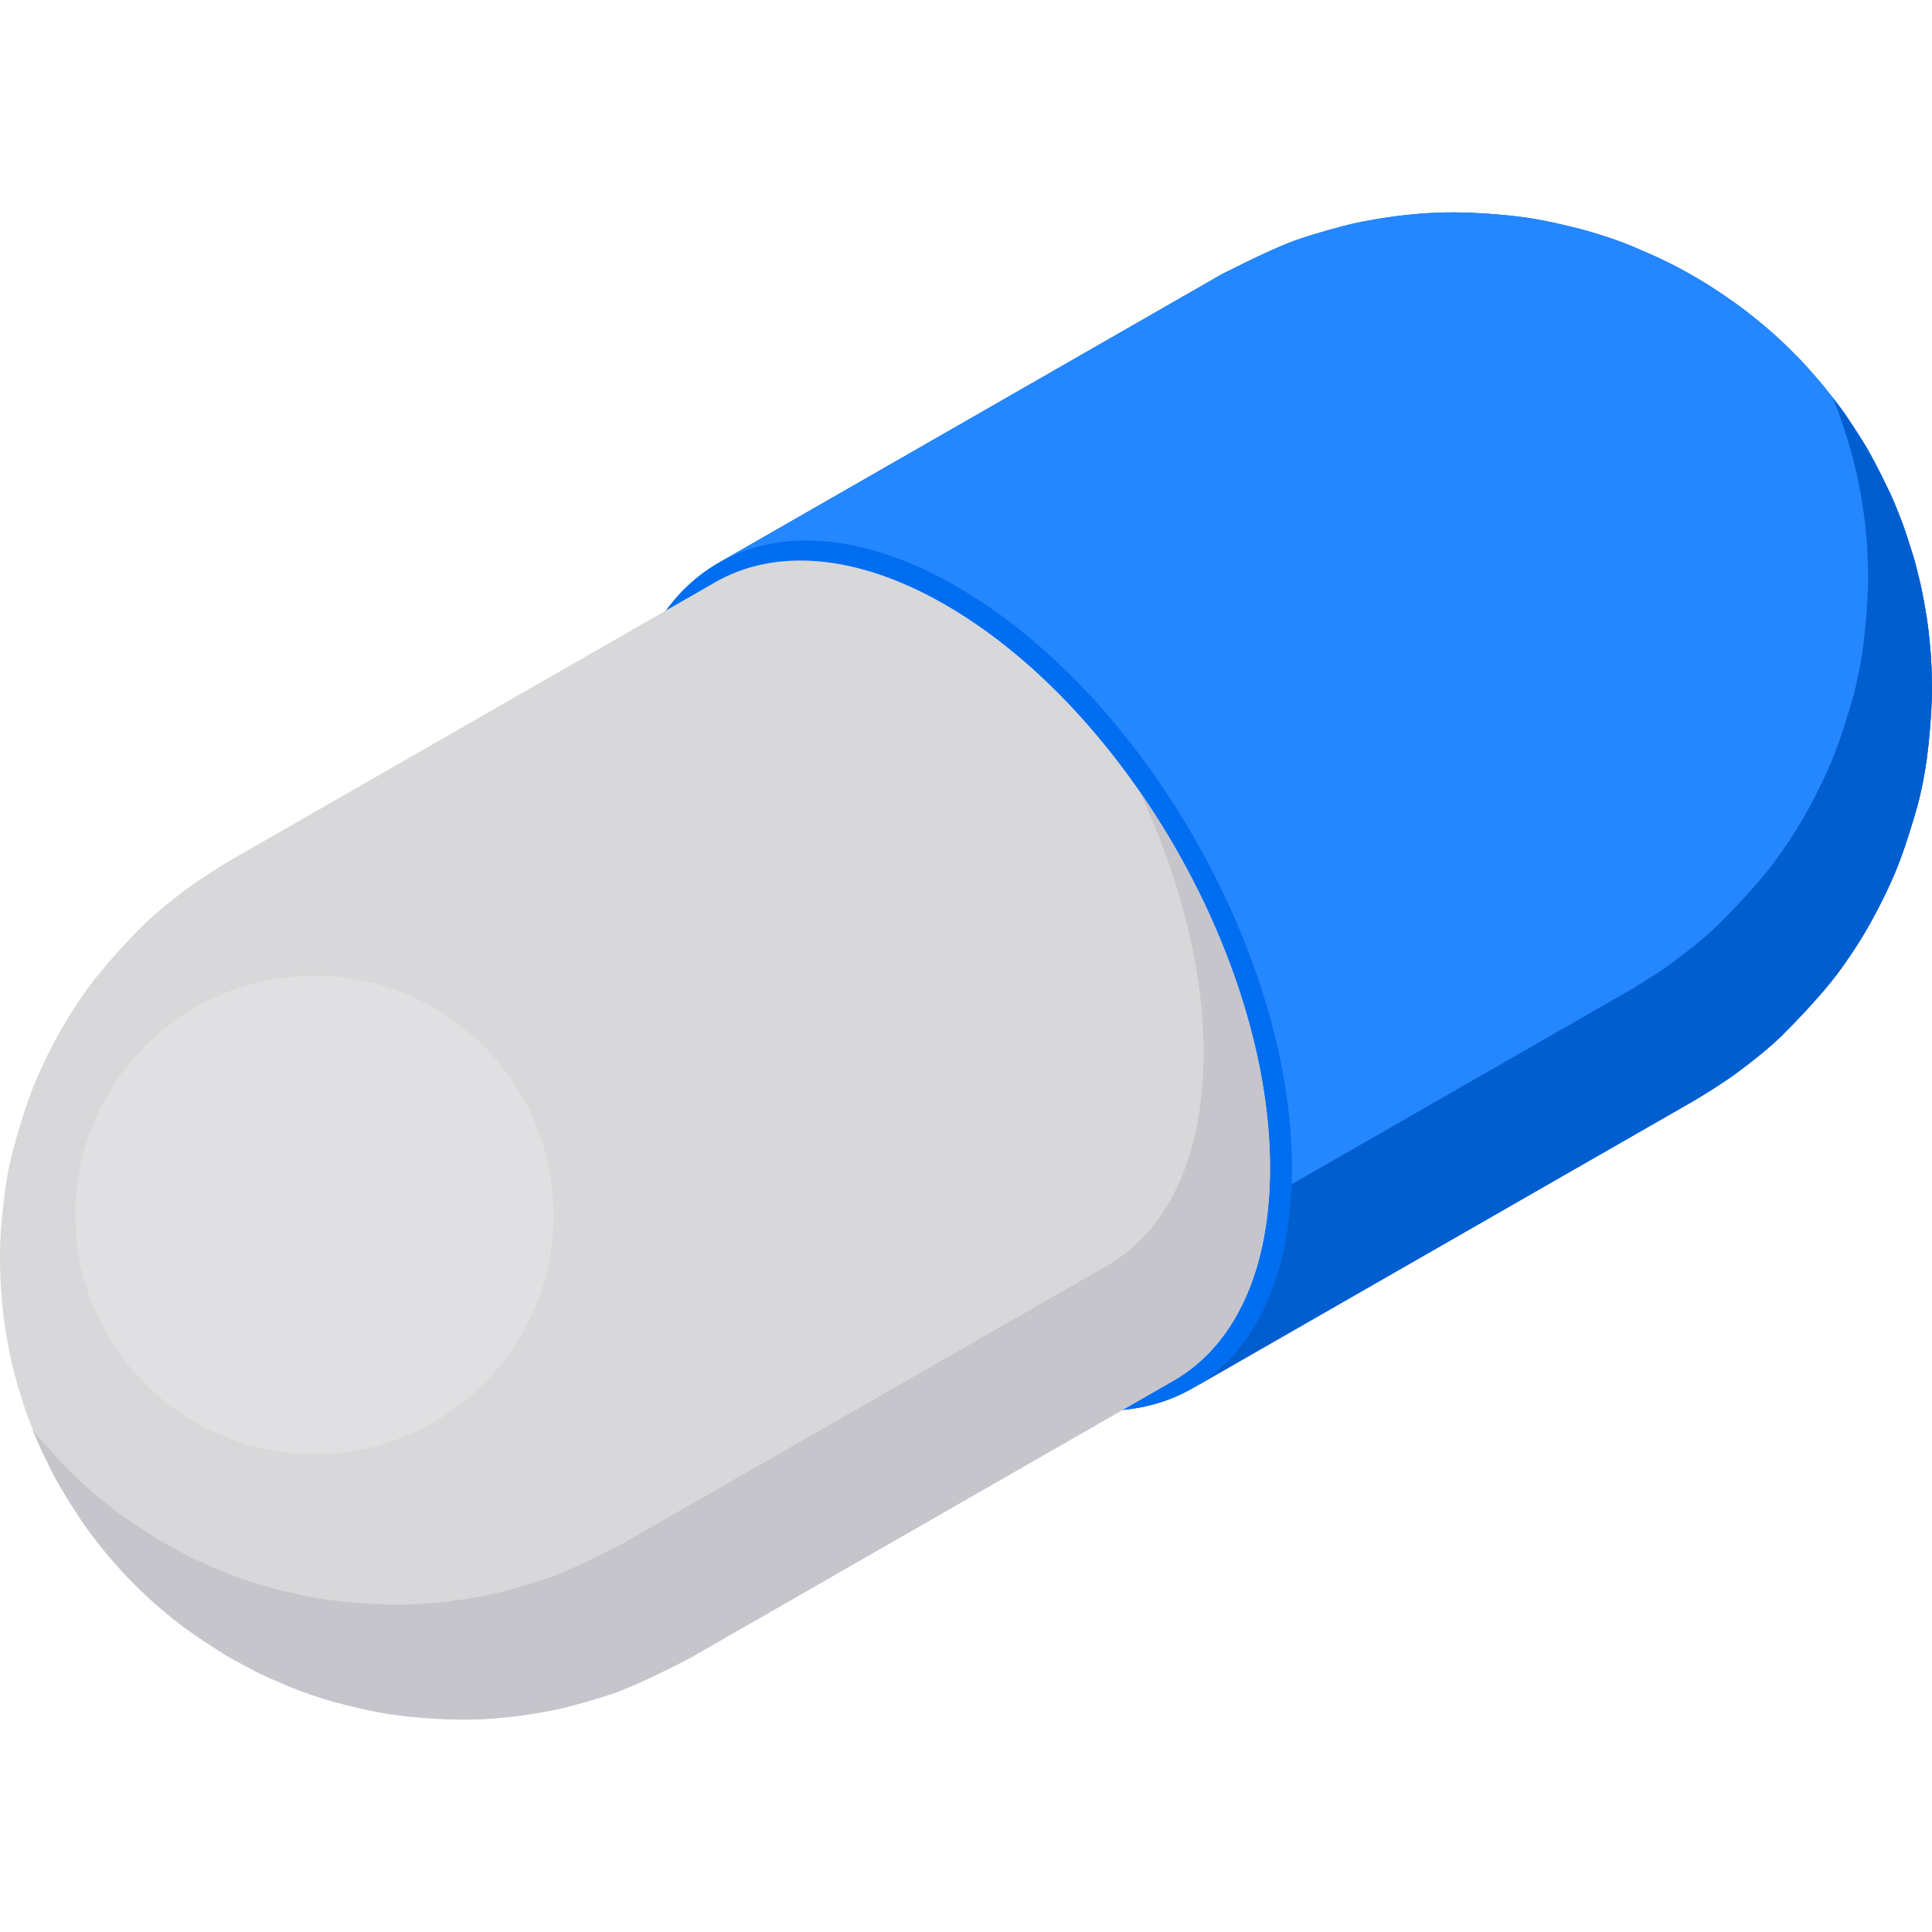
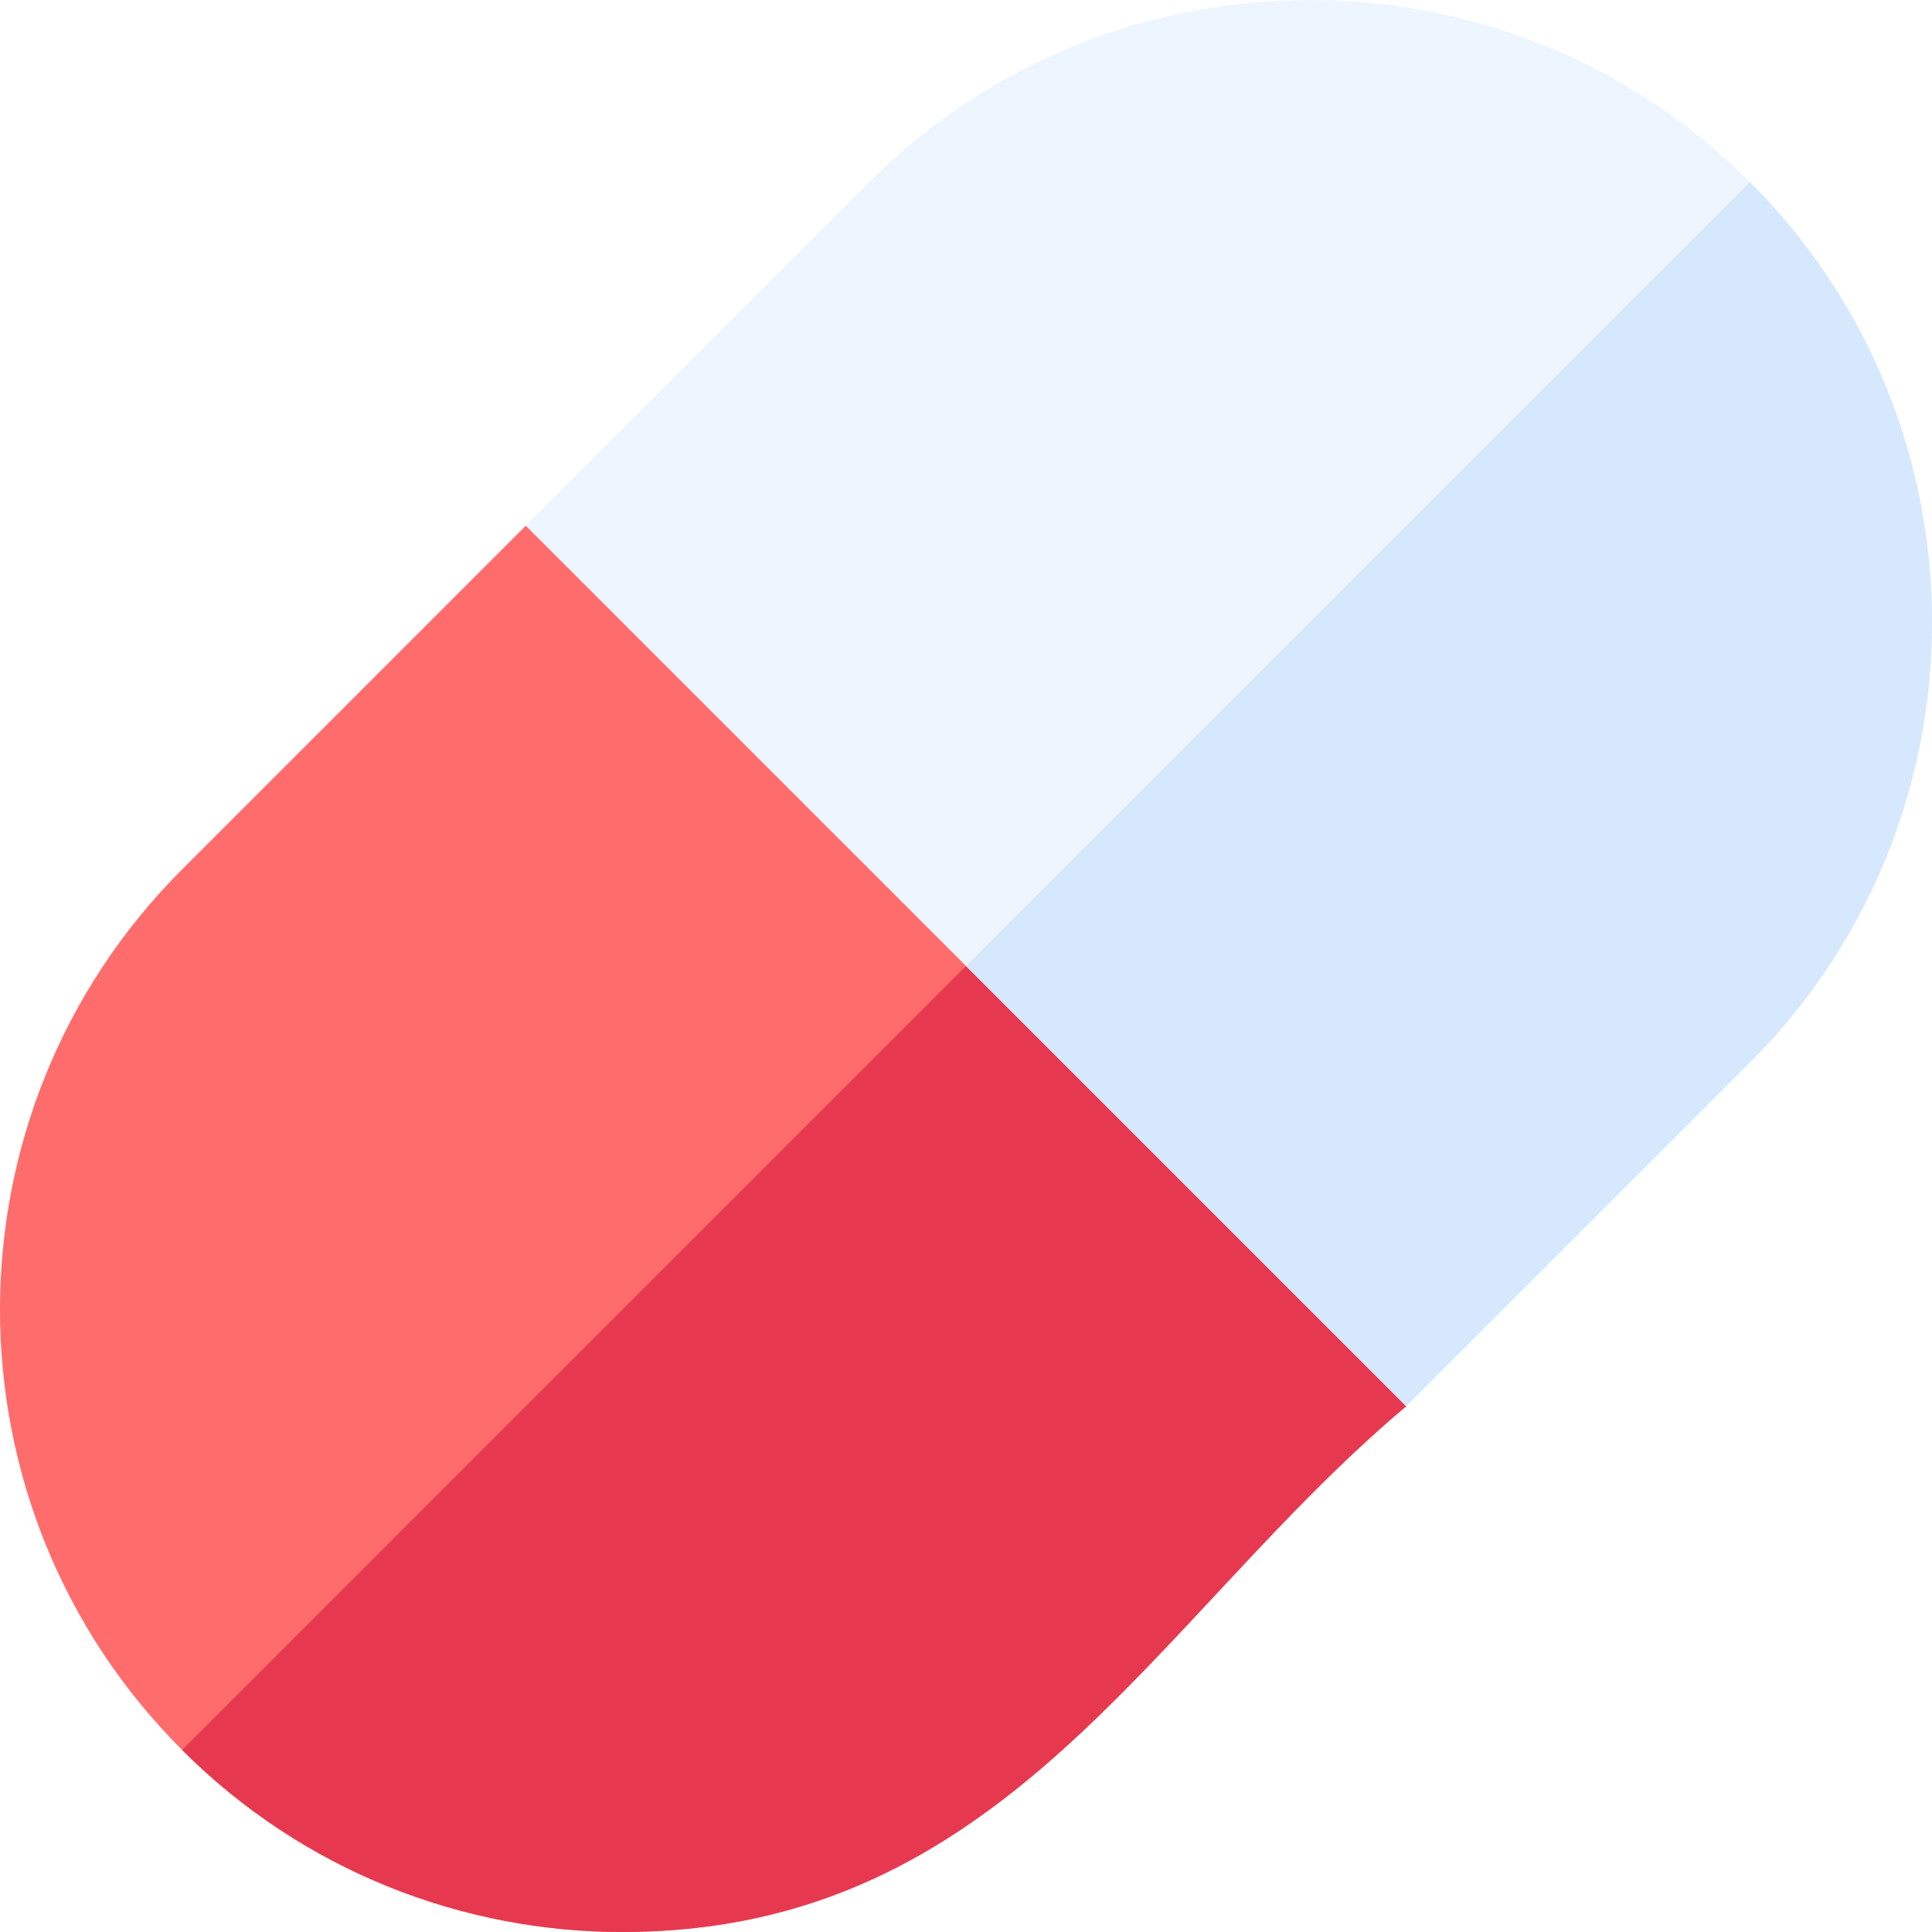
- <svg xmlns="http://www.w3.org/2000/svg" version="1.1" id="Layer_1" x="0px" y="0px" viewBox="0 0 512 512" style="enable-background:new 0 0 512 512;" xml:space="preserve">
-   <path style="fill:#005ECF;" d="M510.631,201.005c0.662-4.958,1.204-11.618,1.345-16.618c0.079-2.784-0.056-6.499-0.196-9.28  c-0.112-2.225-0.404-5.182-0.645-7.396c-0.498-4.591-1.706-11.112-2.522-14.321c-0.464-1.825-1.032-4.276-1.599-6.072  c-2.294-7.269-2.294-7.269-3.922-11.427c-0.633-1.618-1.514-3.764-2.263-5.331c-1.46-3.051-3.445-7.105-5.096-10.058  c-1.78-3.181-2.095-3.662-5.959-9.549c-0.957-1.459-2.343-3.329-3.404-4.714c-1.104-1.442-2.607-3.345-3.772-4.738  c-1.17-1.398-2.806-3.196-4.009-4.565c-1.232-1.401-3.024-3.133-4.328-4.466c-0.045-0.047-4.62-4.702-11.577-10.052  c-3.567-2.743-8.546-6.118-12.423-8.403c-7.056-4.16-10.855-5.797-17.148-8.51c-3.738-1.611-8.905-3.335-12.829-4.413  c-4.771-1.31-11.223-2.788-16.124-3.468c-5.508-0.765-12.927-1.299-18.487-1.341c-12.489-0.094-24.87,2.316-29.672,3.604  c-4.46,1.196-10.411,2.852-14.698,4.568c-4.501,1.802-10.043,4.454-14.827,6.878c-1.145,0.529-2.268,1.099-3.36,1.725  l-132.683,76.101c0.132-0.075,0.273-0.136,0.405-0.21c-16.182,9.052-26.391,28.621-26.818,56.664  c-0.86,56.558,38.367,126.113,87.614,155.356c25.614,15.21,48.876,16.49,65.443,6.287c-0.378,0.233-0.743,0.488-1.128,0.71  l132.682-76.103c3.561-2.112,8.251-5.045,11.582-7.502c3.732-2.754,8.613-6.593,11.921-9.844c4.177-4.104,9.51-9.835,13.183-14.396  c2.993-3.715,6.559-9.012,8.981-13.122c2.716-4.607,5.952-10.989,8.004-15.928c2.076-4.997,4.253-11.896,5.723-17.103  C509.102,210.149,510.106,204.937,510.631,201.005z" />
-   <path style="fill:#016EF1;" d="M251.633,360.969c-49.248-29.243-88.474-98.798-87.614-155.356  c0.86-56.558,41.48-78.701,90.726-49.458c49.248,29.243,88.474,98.798,87.614,155.356S300.881,390.212,251.633,360.969z" />
-   <path style="fill:#2487FF;" d="M510.631,201.005c0.662-4.958,1.204-11.618,1.345-16.618c0.079-2.784-0.056-6.499-0.196-9.28  c-0.112-2.225-0.404-5.182-0.645-7.396c-0.498-4.591-1.706-11.112-2.522-14.321c-0.464-1.825-1.032-4.276-1.599-6.072  c-2.294-7.269-2.294-7.269-3.922-11.427c-0.633-1.618-1.514-3.764-2.263-5.331c-1.46-3.051-3.445-7.105-5.096-10.058  c-1.78-3.181-2.095-3.662-5.959-9.549c-0.957-1.459-2.343-3.329-3.404-4.714c-1.104-1.442-2.607-3.345-3.772-4.738  c-1.17-1.398-2.806-3.196-4.009-4.565c-1.232-1.401-3.024-3.133-4.328-4.466c-0.045-0.047-4.62-4.702-11.577-10.052  c-3.567-2.743-8.546-6.118-12.423-8.403c-7.056-4.16-10.855-5.797-17.148-8.51c-3.738-1.611-8.905-3.335-12.829-4.413  c-4.771-1.31-11.223-2.788-16.124-3.468c-5.508-0.765-12.927-1.299-18.487-1.341c-12.489-0.094-24.87,2.316-29.672,3.604  c-4.46,1.196-10.411,2.852-14.698,4.568c-4.501,1.802-10.043,4.454-14.827,6.878c-1.145,0.529-2.268,1.099-3.36,1.725  l-132.683,76.101c16.486-9.455,39.286-7.866,64.314,6.996c49.248,29.243,88.474,98.798,87.614,155.356  c-0.423,27.813-10.461,47.304-26.412,56.453l132.682-76.103c3.561-2.112,8.251-5.045,11.582-7.502  c3.732-2.754,8.613-6.593,11.921-9.844c4.177-4.104,9.51-9.835,13.183-14.396c2.993-3.715,6.559-9.012,8.981-13.122  c2.716-4.607,5.952-10.989,8.004-15.928c2.076-4.997,4.253-11.896,5.723-17.103C509.102,210.149,510.106,204.937,510.631,201.005z" />
-   <path style="fill:#005ECF;" d="M510.631,201.005c0.662-4.958,1.204-11.618,1.345-16.618c0.079-2.784-0.056-6.499-0.196-9.28  c-0.112-2.225-0.404-5.182-0.645-7.396c-0.498-4.591-1.706-11.112-2.522-14.321c-0.464-1.825-1.032-4.276-1.599-6.072  c-2.294-7.269-2.294-7.269-3.922-11.427c-0.633-1.618-1.514-3.764-2.263-5.331c-1.46-3.051-3.445-7.105-5.096-10.058  c-1.78-3.181-2.095-3.662-5.959-9.549c-0.957-1.459-2.343-3.329-3.404-4.714c-0.214-0.28-0.453-0.587-0.692-0.894  c0.173,0.431,0.341,0.85,0.491,1.234c1.628,4.158,1.628,4.158,3.922,11.427c0.566,1.796,1.135,4.247,1.599,6.073  c0.816,3.209,2.024,9.729,2.522,14.321c0.24,2.214,0.533,5.172,0.645,7.396c0.14,2.782,0.276,6.496,0.196,9.28  c-0.141,5-0.682,11.66-1.345,16.618c-0.526,3.931-1.53,9.144-2.608,12.961c-1.47,5.207-3.647,12.107-5.723,17.103  c-2.052,4.938-5.289,11.321-8.005,15.929c-2.422,4.11-5.988,9.407-8.981,13.122c-3.674,4.561-9.006,10.291-13.183,14.396  c-3.308,3.251-8.189,7.09-11.921,9.844c-3.331,2.459-8.022,5.391-11.582,7.502l-89.433,51.297  c-0.94,26.558-10.828,45.231-26.326,54.12l132.682-76.103c3.561-2.112,8.251-5.045,11.582-7.502  c3.732-2.754,8.613-6.593,11.921-9.844c4.177-4.104,9.51-9.835,13.183-14.396c2.993-3.715,6.559-9.012,8.981-13.122  c2.716-4.607,5.952-10.989,8.004-15.928c2.076-4.997,4.253-11.896,5.723-17.103C509.102,210.149,510.106,204.937,510.631,201.005z" />
-   <path style="fill:#D8D8DA;" d="M336.556,311.284c0.831-54.701-37.107-121.975-84.738-150.257  c-24.207-14.374-46.259-15.912-62.204-6.767L61.291,227.864c-3.796,2.281-8.795,5.446-12.344,8.097  c-3.598,2.689-8.247,6.5-11.432,9.666c-4.01,3.987-9.073,9.603-12.567,14.048c-2.862,3.642-6.242,8.837-8.568,12.841  c-2.621,4.511-5.67,10.793-7.612,15.635c-1.942,4.84-3.948,11.519-5.303,16.556c-0.879,3.263-1.746,7.702-2.151,11.056  c-0.965,7.992-1.257,10.405-1.311,17.595c-0.033,4.383,0.327,10.233,0.828,14.588c0.76,6.613,2.139,12.698,2.44,13.85  c0.46,1.763,0.998,4.136,1.546,5.873c2.218,7.033,2.218,7.033,3.792,11.051c0.613,1.565,1.464,3.64,2.189,5.157  c2.992,6.254,3.17,6.628,4.931,9.731c1.611,2.839,3.97,6.502,5.762,9.232c0.926,1.411,2.266,3.22,3.291,4.559  c1.069,1.395,2.521,3.234,3.649,4.582c1.132,1.352,2.714,3.091,3.878,4.415c1.192,1.355,2.924,3.029,4.186,4.32  c0.044,0.045,4.469,4.548,11.196,9.722c3.449,2.653,8.342,5.794,12.014,8.127c2.735,1.584,6.448,3.582,9.279,4.987  c2.148,1.066,5.104,2.295,7.306,3.243c3.615,1.559,8.612,3.226,12.408,4.267c4.614,1.266,10.856,2.696,15.595,3.354  c5.327,0.74,12.502,1.257,17.881,1.297c12.081,0.091,24.057-2.24,28.701-3.486c4.314-1.157,10.072-2.759,14.219-4.419  c5.42-2.171,12.418-5.618,17.592-8.321l128.323-73.604C326.439,357.036,336.147,338.185,336.556,311.284z" />
-   <path style="fill:#C6C5CB;" d="M336.556,311.284c0.504-33.127-13.226-70.851-34.703-101.747  c11.035,23.451,17.453,48.453,17.106,71.271c-0.409,26.901-10.118,45.751-25.546,54.601l-128.323,73.604  c-5.175,2.702-12.173,6.15-17.592,8.321c-4.147,1.66-9.905,3.262-14.219,4.419c-4.645,1.246-16.619,3.577-28.701,3.486  c-5.378-0.041-12.554-0.557-17.881-1.297c-4.74-0.658-10.981-2.088-15.595-3.354c-3.796-1.042-8.794-2.709-12.408-4.267  c-2.202-0.95-5.158-2.178-7.306-3.243c-2.831-1.404-6.544-3.402-9.279-4.986c-3.674-2.332-8.565-5.474-12.014-8.127  c-6.727-5.173-11.152-9.677-11.196-9.722c-1.262-1.289-2.994-2.964-4.186-4.32c-1.164-1.324-2.747-3.063-3.878-4.415  c-0.671-0.802-1.452-1.775-2.205-2.728c0.611,1.559,1.45,3.602,2.167,5.101c2.992,6.254,3.17,6.628,4.931,9.731  c1.611,2.839,3.97,6.502,5.762,9.232c0.926,1.411,2.266,3.22,3.291,4.559c1.069,1.395,2.521,3.234,3.649,4.582  c1.132,1.352,2.714,3.091,3.878,4.415c1.192,1.355,2.924,3.029,4.186,4.32c0.044,0.045,4.469,4.548,11.196,9.722  c3.449,2.653,8.342,5.794,12.014,8.127c2.735,1.584,6.448,3.582,9.279,4.987c2.148,1.066,5.104,2.295,7.306,3.243  c3.615,1.559,8.612,3.226,12.408,4.267c4.614,1.266,10.856,2.696,15.595,3.354c5.327,0.74,12.502,1.257,17.881,1.297  c12.081,0.091,24.057-2.24,28.701-3.486c4.314-1.157,10.072-2.759,14.219-4.419c5.42-2.171,12.418-5.618,17.592-8.321  l128.323-73.604C326.439,357.036,336.147,338.185,336.556,311.284z" />
-   <circle style="fill:#E0E0E2;" cx="83.311" cy="321.967" r="63.386" />
+ <svg xmlns="http://www.w3.org/2000/svg" id="Capa_1" enable-background="new 0 0 512 512" height="512" viewBox="0 0 512 512" width="512">
  <g>
- </g>
-   <g>
- </g>
-   <g>
- </g>
-   <g>
- </g>
-   <g>
- </g>
-   <g>
- </g>
-   <g>
- </g>
-   <g>
- </g>
-   <g>
- </g>
-   <g>
- </g>
-   <g>
- </g>
-   <g>
- </g>
-   <g>
- </g>
-   <g>
- </g>
-   <g>
- </g>
+     <path d="m347.029 317.024-76.029-76.029-74.603-74.603-57.065-27.065-91.081 91.086c-64.338 64.338-64.334 169.001 0 233.335 32.171 32.168 74.421 48.252 116.67 48.252 101.885-.002 140.678-82.936 207.746-139.338z" fill="#ff6c6c" />
+     <path d="m372.667 372.662-25.638-55.638-76.029-76.029-222.748 222.753c32.17 32.168 74.42 48.252 116.669 48.252 101.886-.002 140.679-82.936 207.746-139.338z" fill="#e63950" />
+     <path d="m463.748 48.241c-64.338-64.323-169.001-64.319-233.335 0l-91.081 91.086 116.668 116.668 116.667 116.667 91.081-91.086c64.338-64.338 64.334-169.001 0-233.335z" fill="#edf5ff" />
+     <path d="m463.748 281.576c64.338-64.338 64.334-169.001 0-233.335l-207.748 207.754 116.667 116.667z" fill="#d5e8fe" />
+   </g>
</svg>
